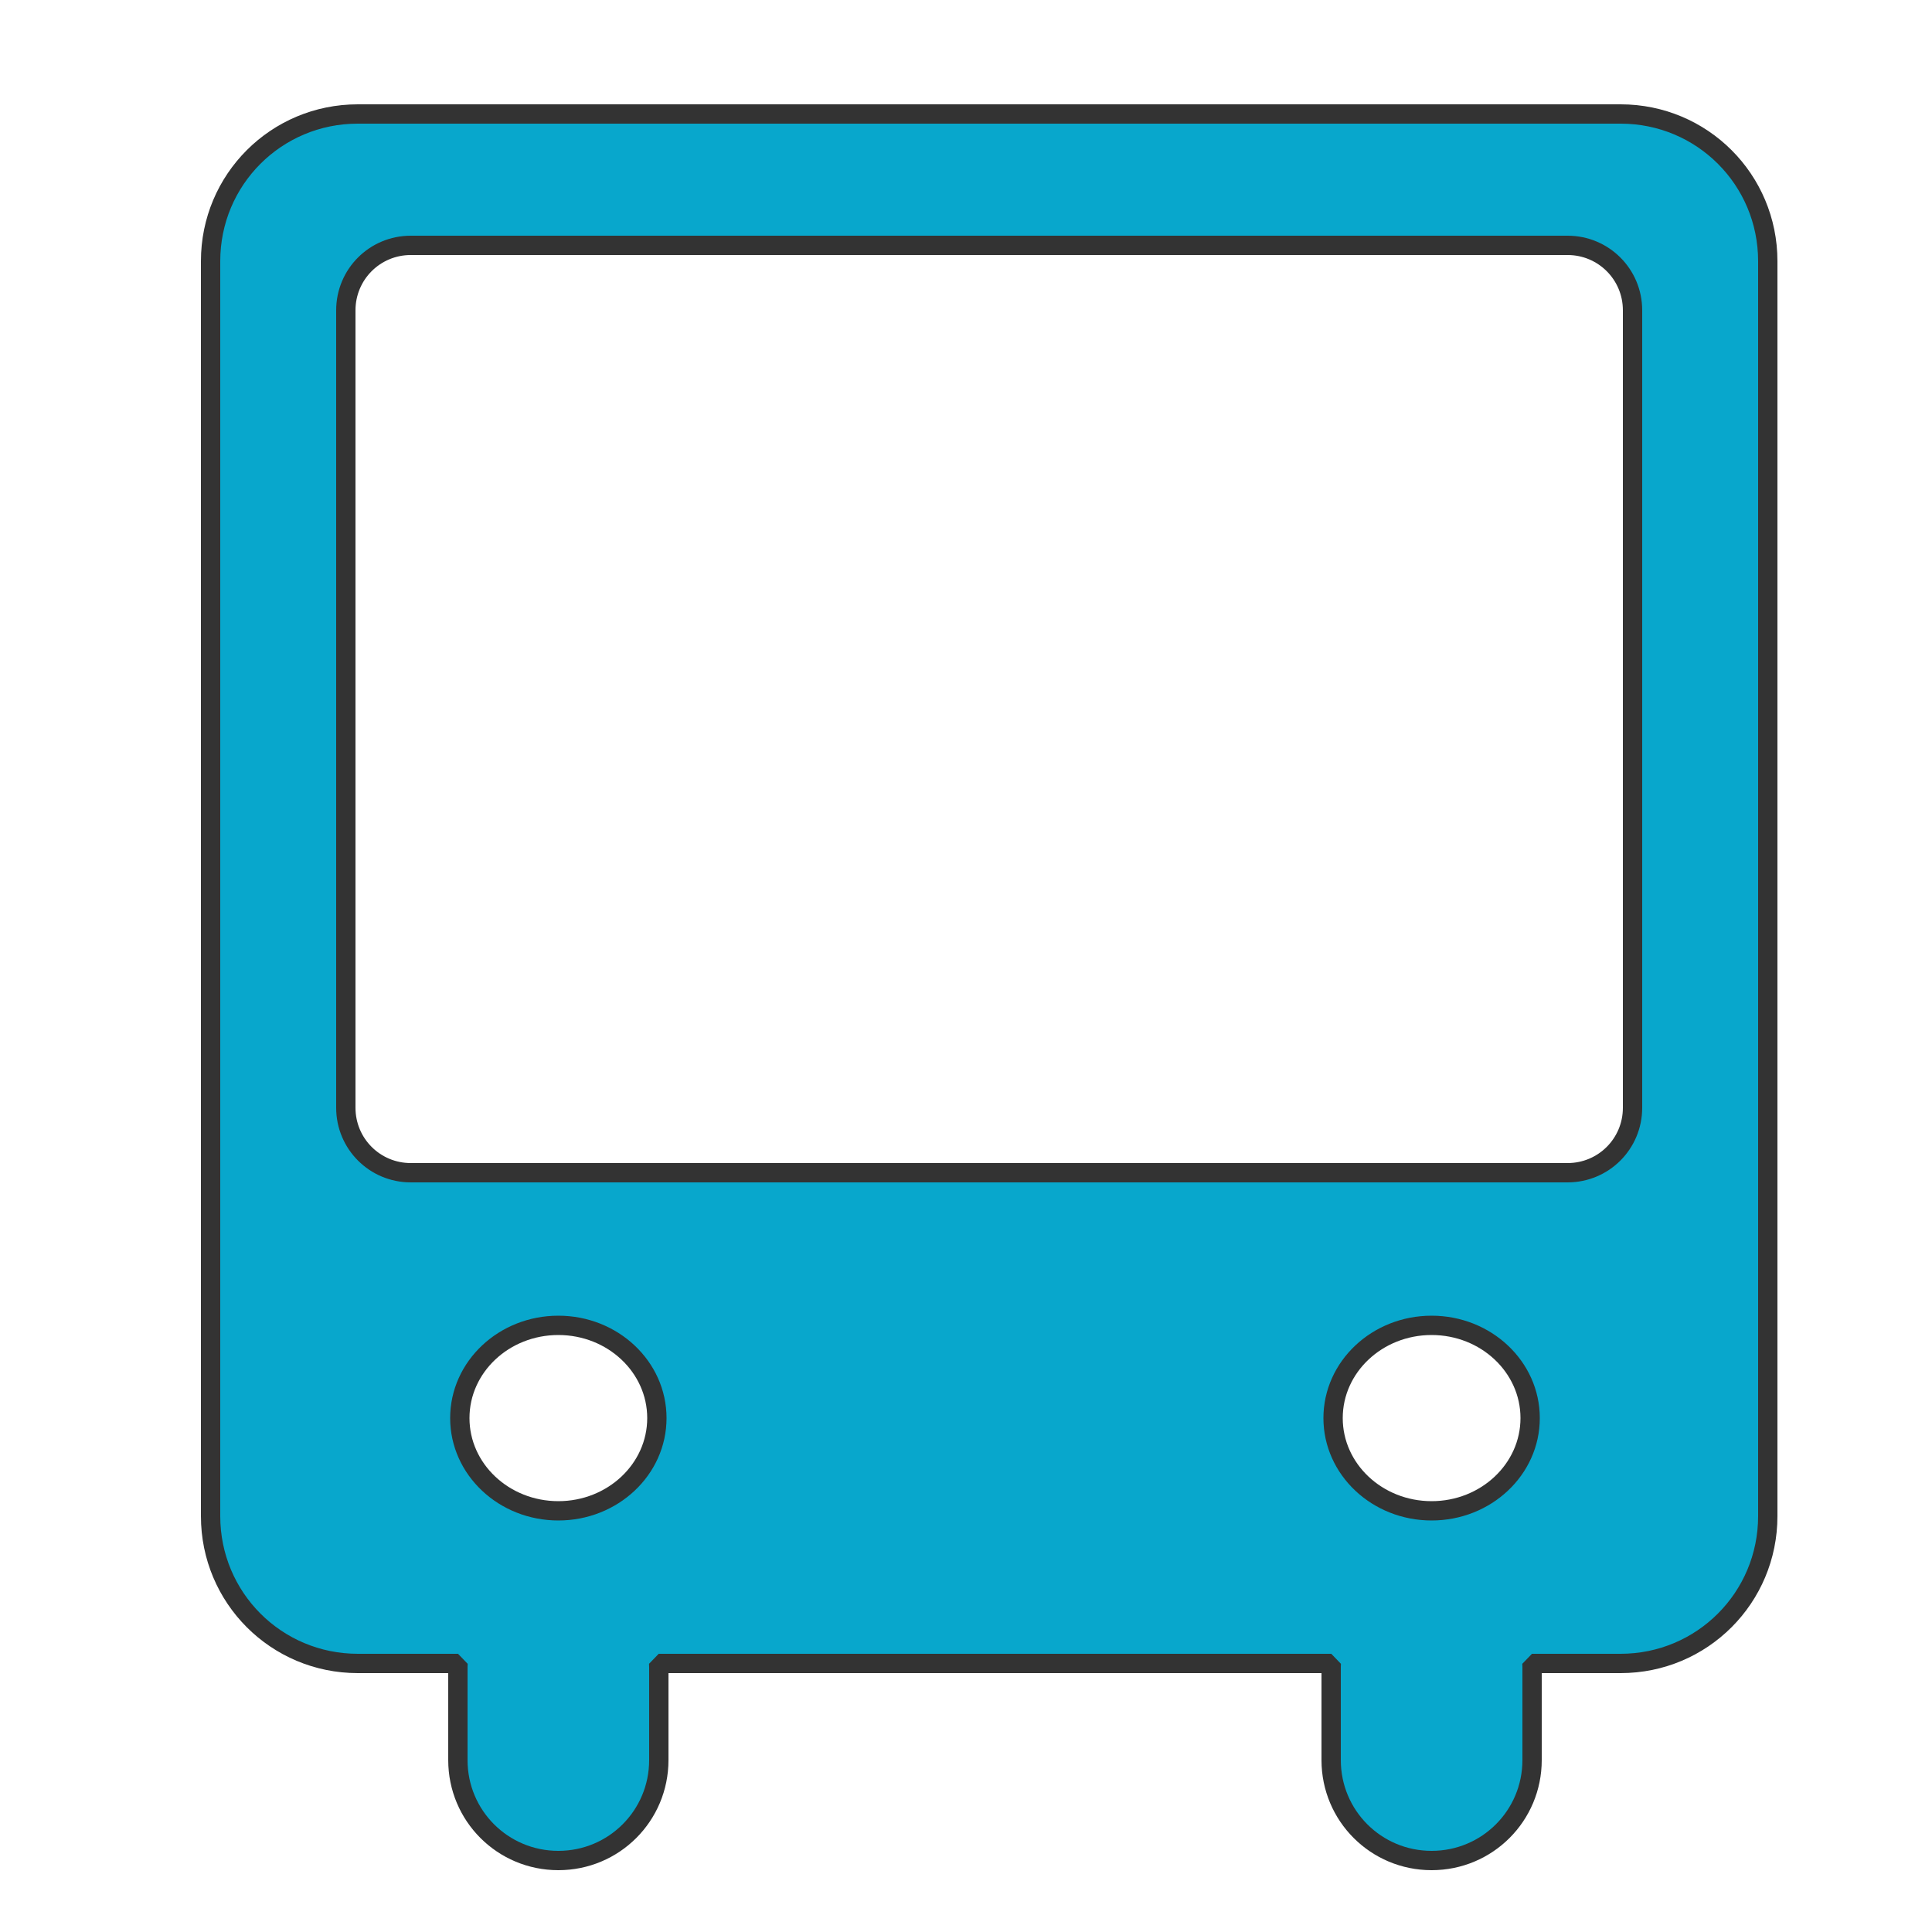
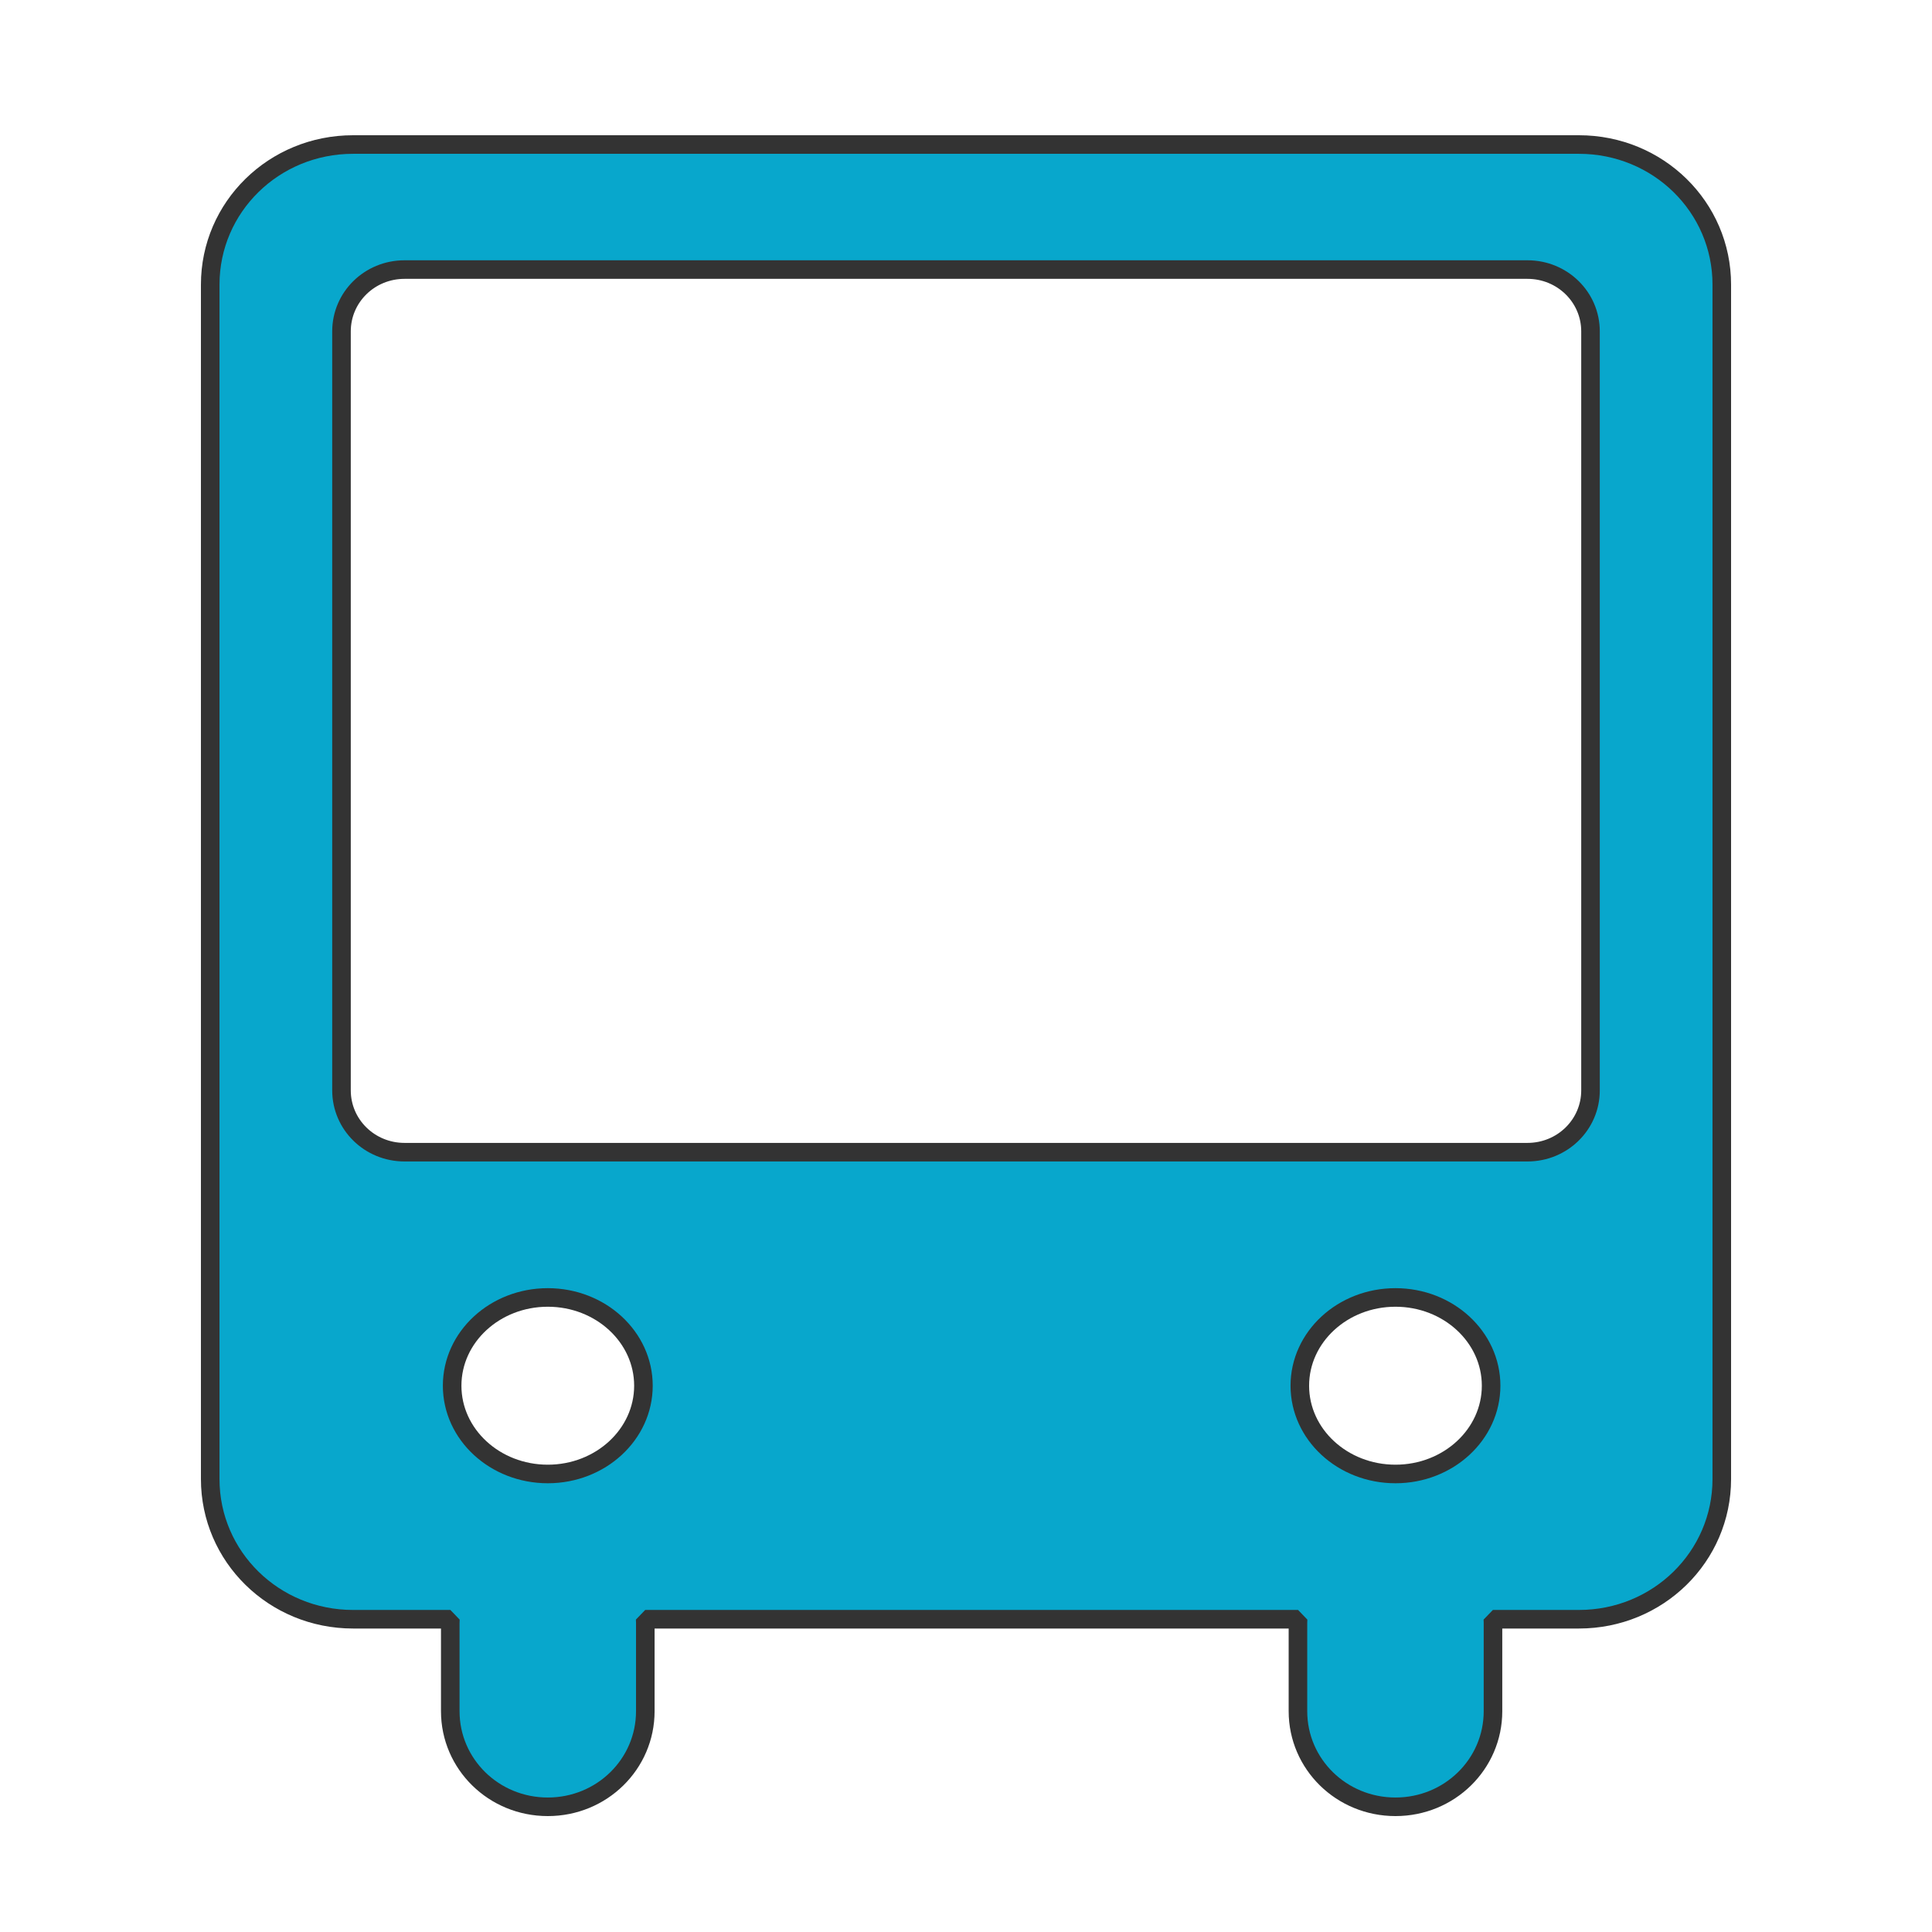
<svg xmlns="http://www.w3.org/2000/svg" width="500" height="500" id="svg1901" version="1.1">
  <defs id="defs1903" />
  <g id="layer1" transform="translate(-149.5,-195.875)">
-     <path style="fill:#08a7cc;fill-opacity:1;fill-rule:evenodd;stroke:#333333;stroke-width:5;stroke-miterlimit:0;stroke-opacity:1;stroke-dasharray:none" d="M 242.094,225.375 C 220.986,225.375 204,242.361 204,263.469 L 204,588.25 c 0,21.107 16.986,38.125 38.094,38.125 l 25.938,0 c -0.012,0.332 -0.031,0.665 -0.031,1 l 0,24 c 0,14.404 11.596,26 26,26 14.404,0 26,-11.596 26,-26 l 0,-24 c 0,-0.335 -0.019,-0.668 -0.031,-1 l 174.062,0 c -0.012,0.332 -0.031,0.665 -0.031,1 l 0,24 c 0,14.404 11.596,26 26,26 14.404,0 26,-11.596 26,-26 l 0,-24 c 0,-0.335 -0.019,-0.668 -0.031,-1 l 22.938,0 C 590.014,626.375 607,609.357 607,588.25 l 0,-324.781 C 607,242.361 590.014,225.375 568.906,225.375 l -326.812,0 z m 13.719,34 299.375,0 c 9.313,0 16.812,7.499 16.812,16.812 l 0,206.375 c 0,9.313 -7.499,16.812 -16.812,16.812 l -299.375,0 C 246.499,499.375 239,491.876 239,482.562 l 0,-206.375 c 0,-9.313 7.499,-16.812 16.812,-16.812 z M 294,538.875 c 14.083,0 25.5,10.745 25.5,24 0,13.255 -11.417,24 -25.5,24 -14.083,0 -25.5,-10.745 -25.5,-24 0,-13.255 11.417,-24 25.5,-24 z m 226,0 c 14.083,0 25.5,10.745 25.5,24 0,13.255 -11.417,24 -25.5,24 -14.083,0 -25.5,-10.745 -25.5,-24 0,-13.255 11.417,-24 25.5,-24 z" id="rect3016" />
+     <path style="fill:#08a7cc;fill-opacity:1;fill-rule:evenodd;stroke:#333333;stroke-width:4.806;stroke-miterlimit:0;stroke-opacity:1;stroke-dasharray:none" d="m 240.881,233.278 c -20.489,0 -36.978,16.167 -36.978,36.256 l 0,309.113 c 0,20.089 16.489,36.286 36.978,36.286 l 25.178,0 c -0.012,0.316 -0.03,0.633 -0.03,0.952 l 0,22.842 c 0,13.709 11.256,24.746 25.238,24.746 13.982,0 25.238,-11.037 25.238,-24.746 l 0,-22.842 c 0,-0.319 -0.018,-0.636 -0.03,-0.952 l 168.963,0 c -0.012,0.316 -0.03,0.633 -0.03,0.952 l 0,22.842 c 0,13.709 11.256,24.746 25.238,24.746 13.982,0 25.238,-11.037 25.238,-24.746 l 0,-22.842 c 0,-0.319 -0.018,-0.636 -0.03,-0.952 l 22.266,0 c 20.489,0 36.978,-16.197 36.978,-36.286 l 0,-309.113 c 0,-20.089 -16.489,-36.256 -36.978,-36.256 l -317.238,0 z m 13.317,32.36 290.605,0 c 9.04,0 16.32,7.137 16.32,16.001 l 0,196.419 c 0,8.864 -7.279,16.001 -16.32,16.001 l -290.605,0 c -9.04,0 -16.32,-7.137 -16.32,-16.001 l 0,-196.419 c 0,-8.864 7.279,-16.001 16.32,-16.001 z m 37.069,266.016 c 13.671,0 24.753,10.227 24.753,22.842 0,12.615 -11.082,22.842 -24.753,22.842 -13.671,0 -24.753,-10.227 -24.753,-22.842 0,-12.615 11.082,-22.842 24.753,-22.842 z m 219.379,0 c 13.671,0 24.753,10.227 24.753,22.842 0,12.615 -11.082,22.842 -24.753,22.842 -13.671,0 -24.753,-10.227 -24.753,-22.842 0,-12.615 11.082,-22.842 24.753,-22.842 z" id="rect3016" />
  </g>
</svg>
